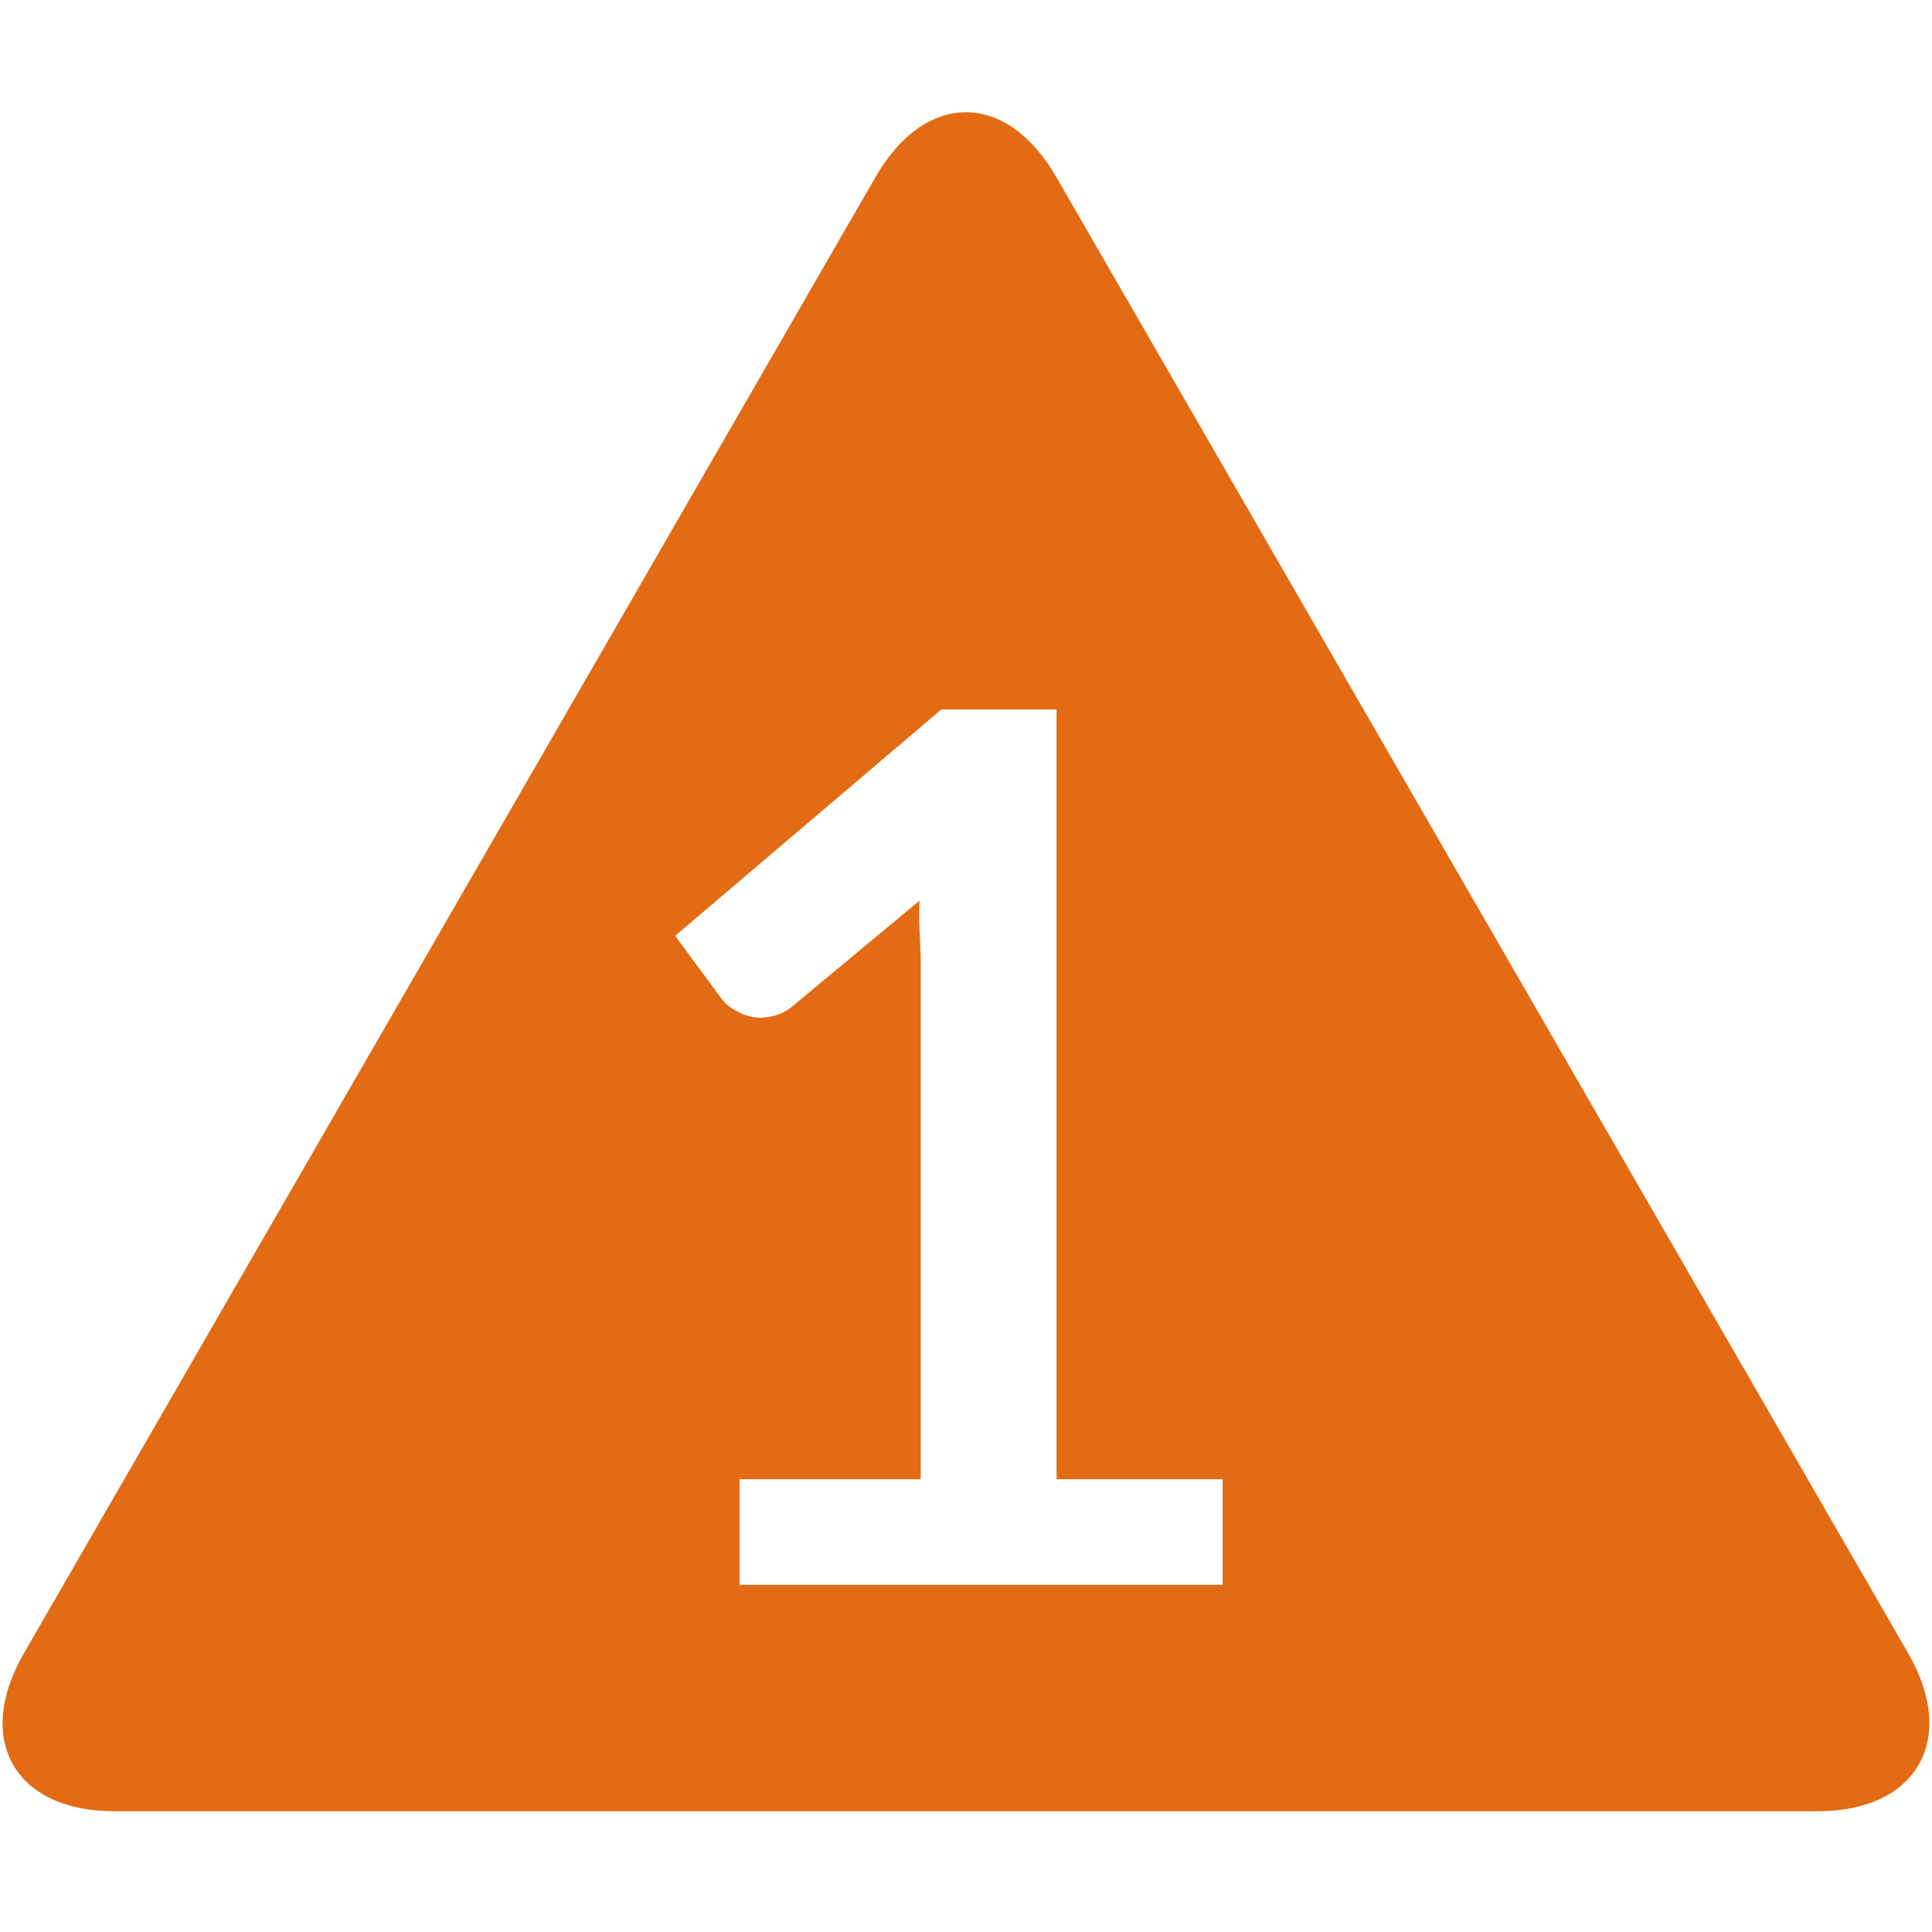
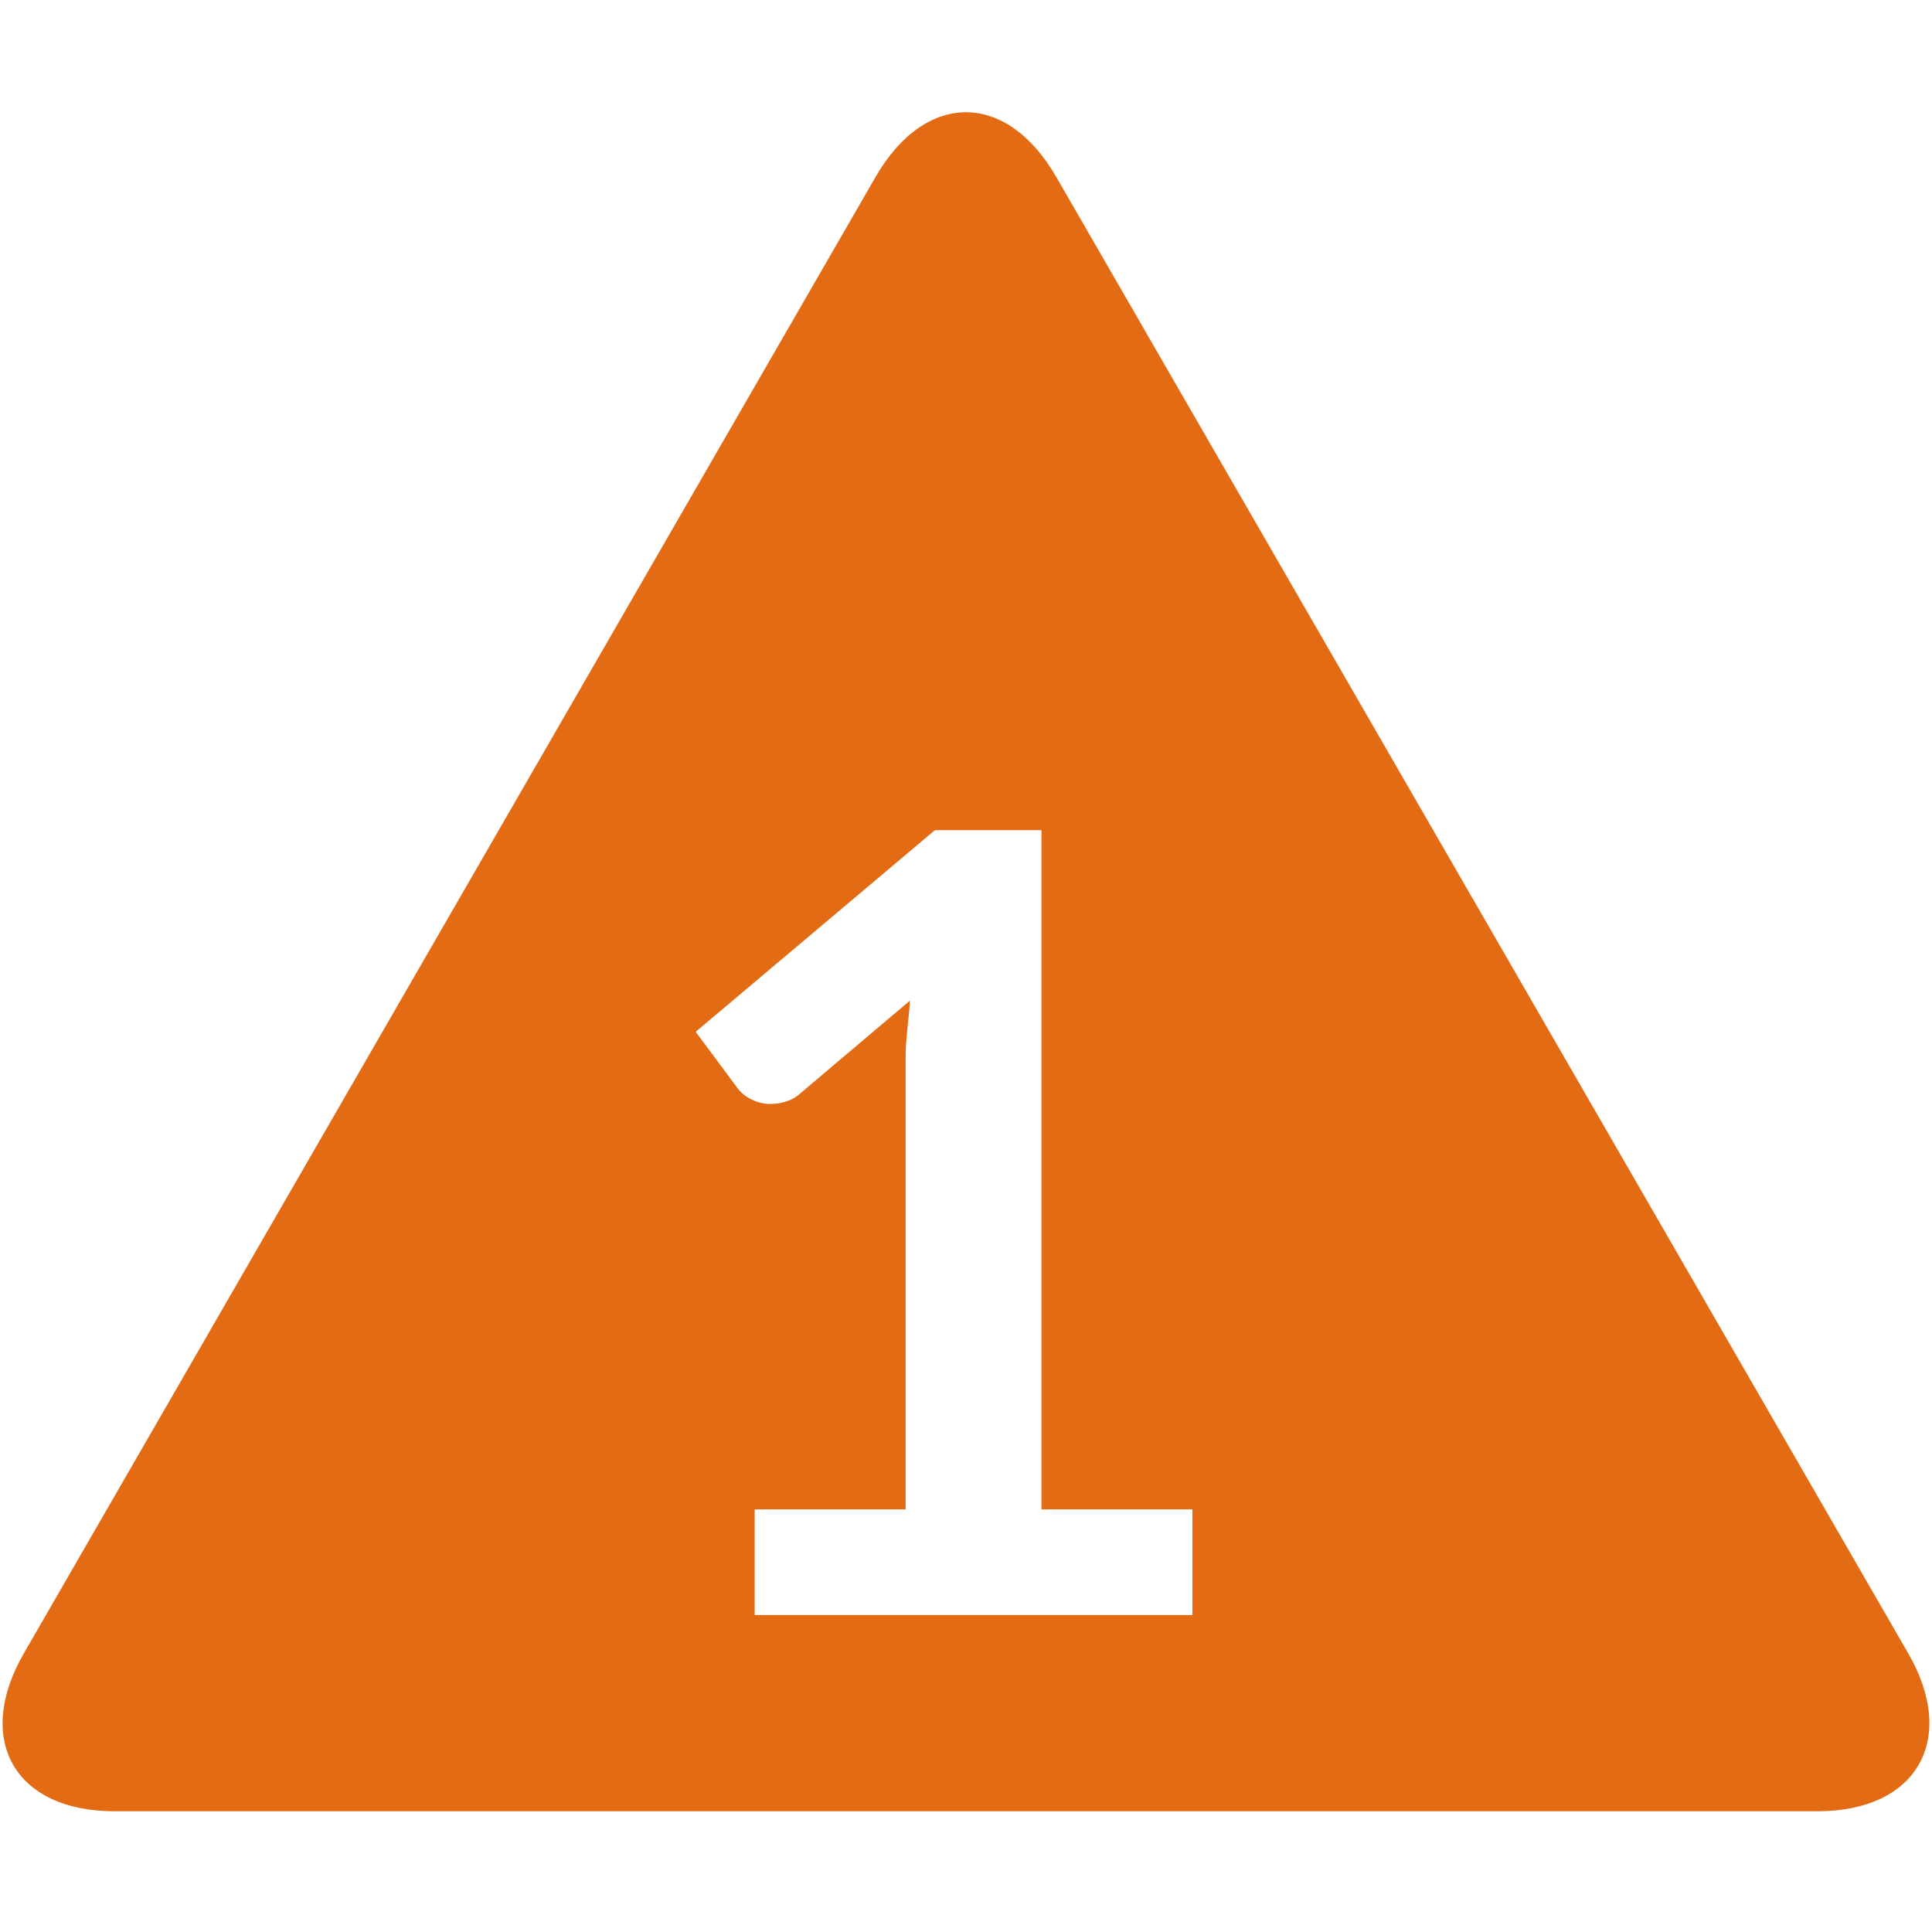
<svg xmlns="http://www.w3.org/2000/svg" id="Layer_1" data-name="Layer 1" viewBox="0 0 128 128">
  <defs>
    <style>.cls-1{fill:#e26b13;}</style>
  </defs>
-   <path class="cls-1" d="M126.42,109.53L70,11.76C66.7,6,61.3,6,58,11.74L1.58,109.54c-3.3,5.72-.6,10.46,6,10.46H120.42C127,120,129.72,115.24,126.42,109.53ZM81,105H49V98H61V63.79c0-1.31-.16-2.68-0.08-4.12l-8.42,7a3.1,3.1,0,0,1-1.11.6,3.86,3.86,0,0,1-1.08.16A3.19,3.19,0,0,1,48.84,67a2.75,2.75,0,0,1-1-.78L44.73,62,62.37,47H70V98H81v7Z" />
+   <path class="cls-1" d="M126.42,109.53L70,11.76C66.7,6,61.3,6,58,11.74L1.58,109.54c-3.3,5.72-.6,10.46,6,10.46H120.42C127,120,129.72,115.24,126.42,109.53ZM79,107H50v-7H60V70c0-1.18.21-2.41,0.29-3.71l-7.4,6.26A2.48,2.48,0,0,1,52,73a3.21,3.21,0,0,1-.93.14,2.78,2.78,0,0,1-1.3-.31,2.42,2.42,0,0,1-.88-0.7l-2.8-3.77L61.94,55H69v45H79v7Z" />
</svg>
